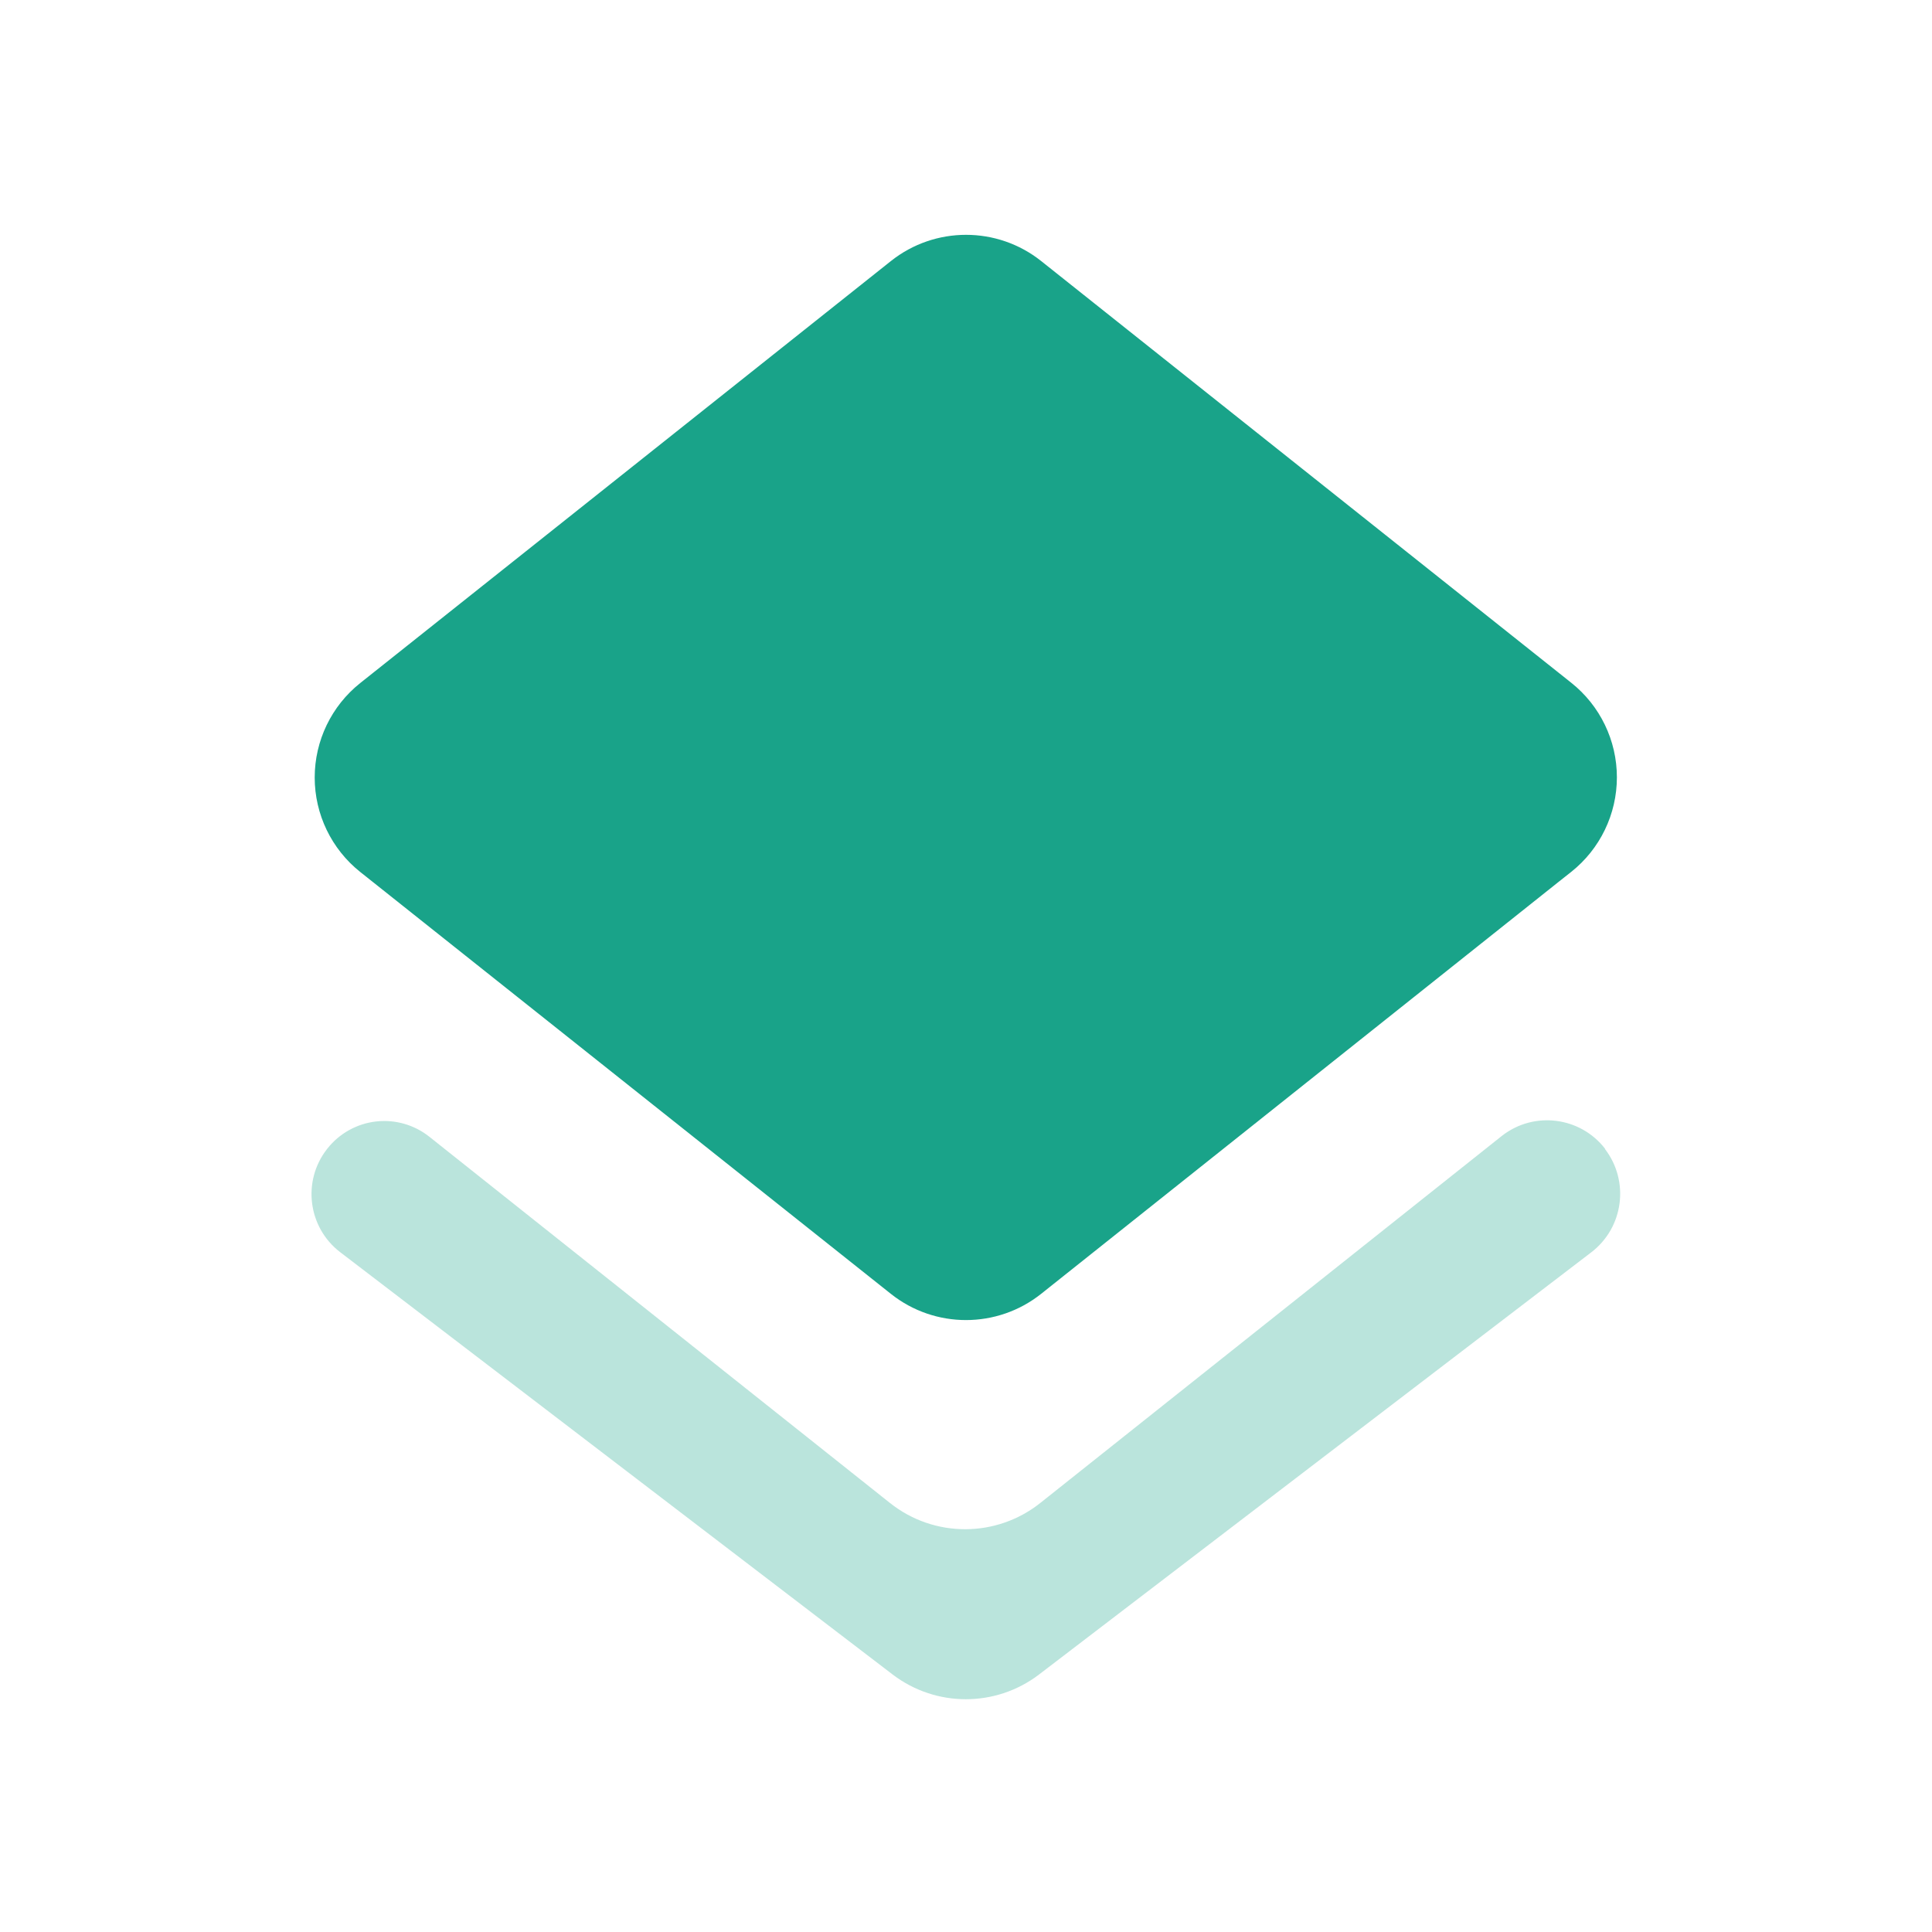
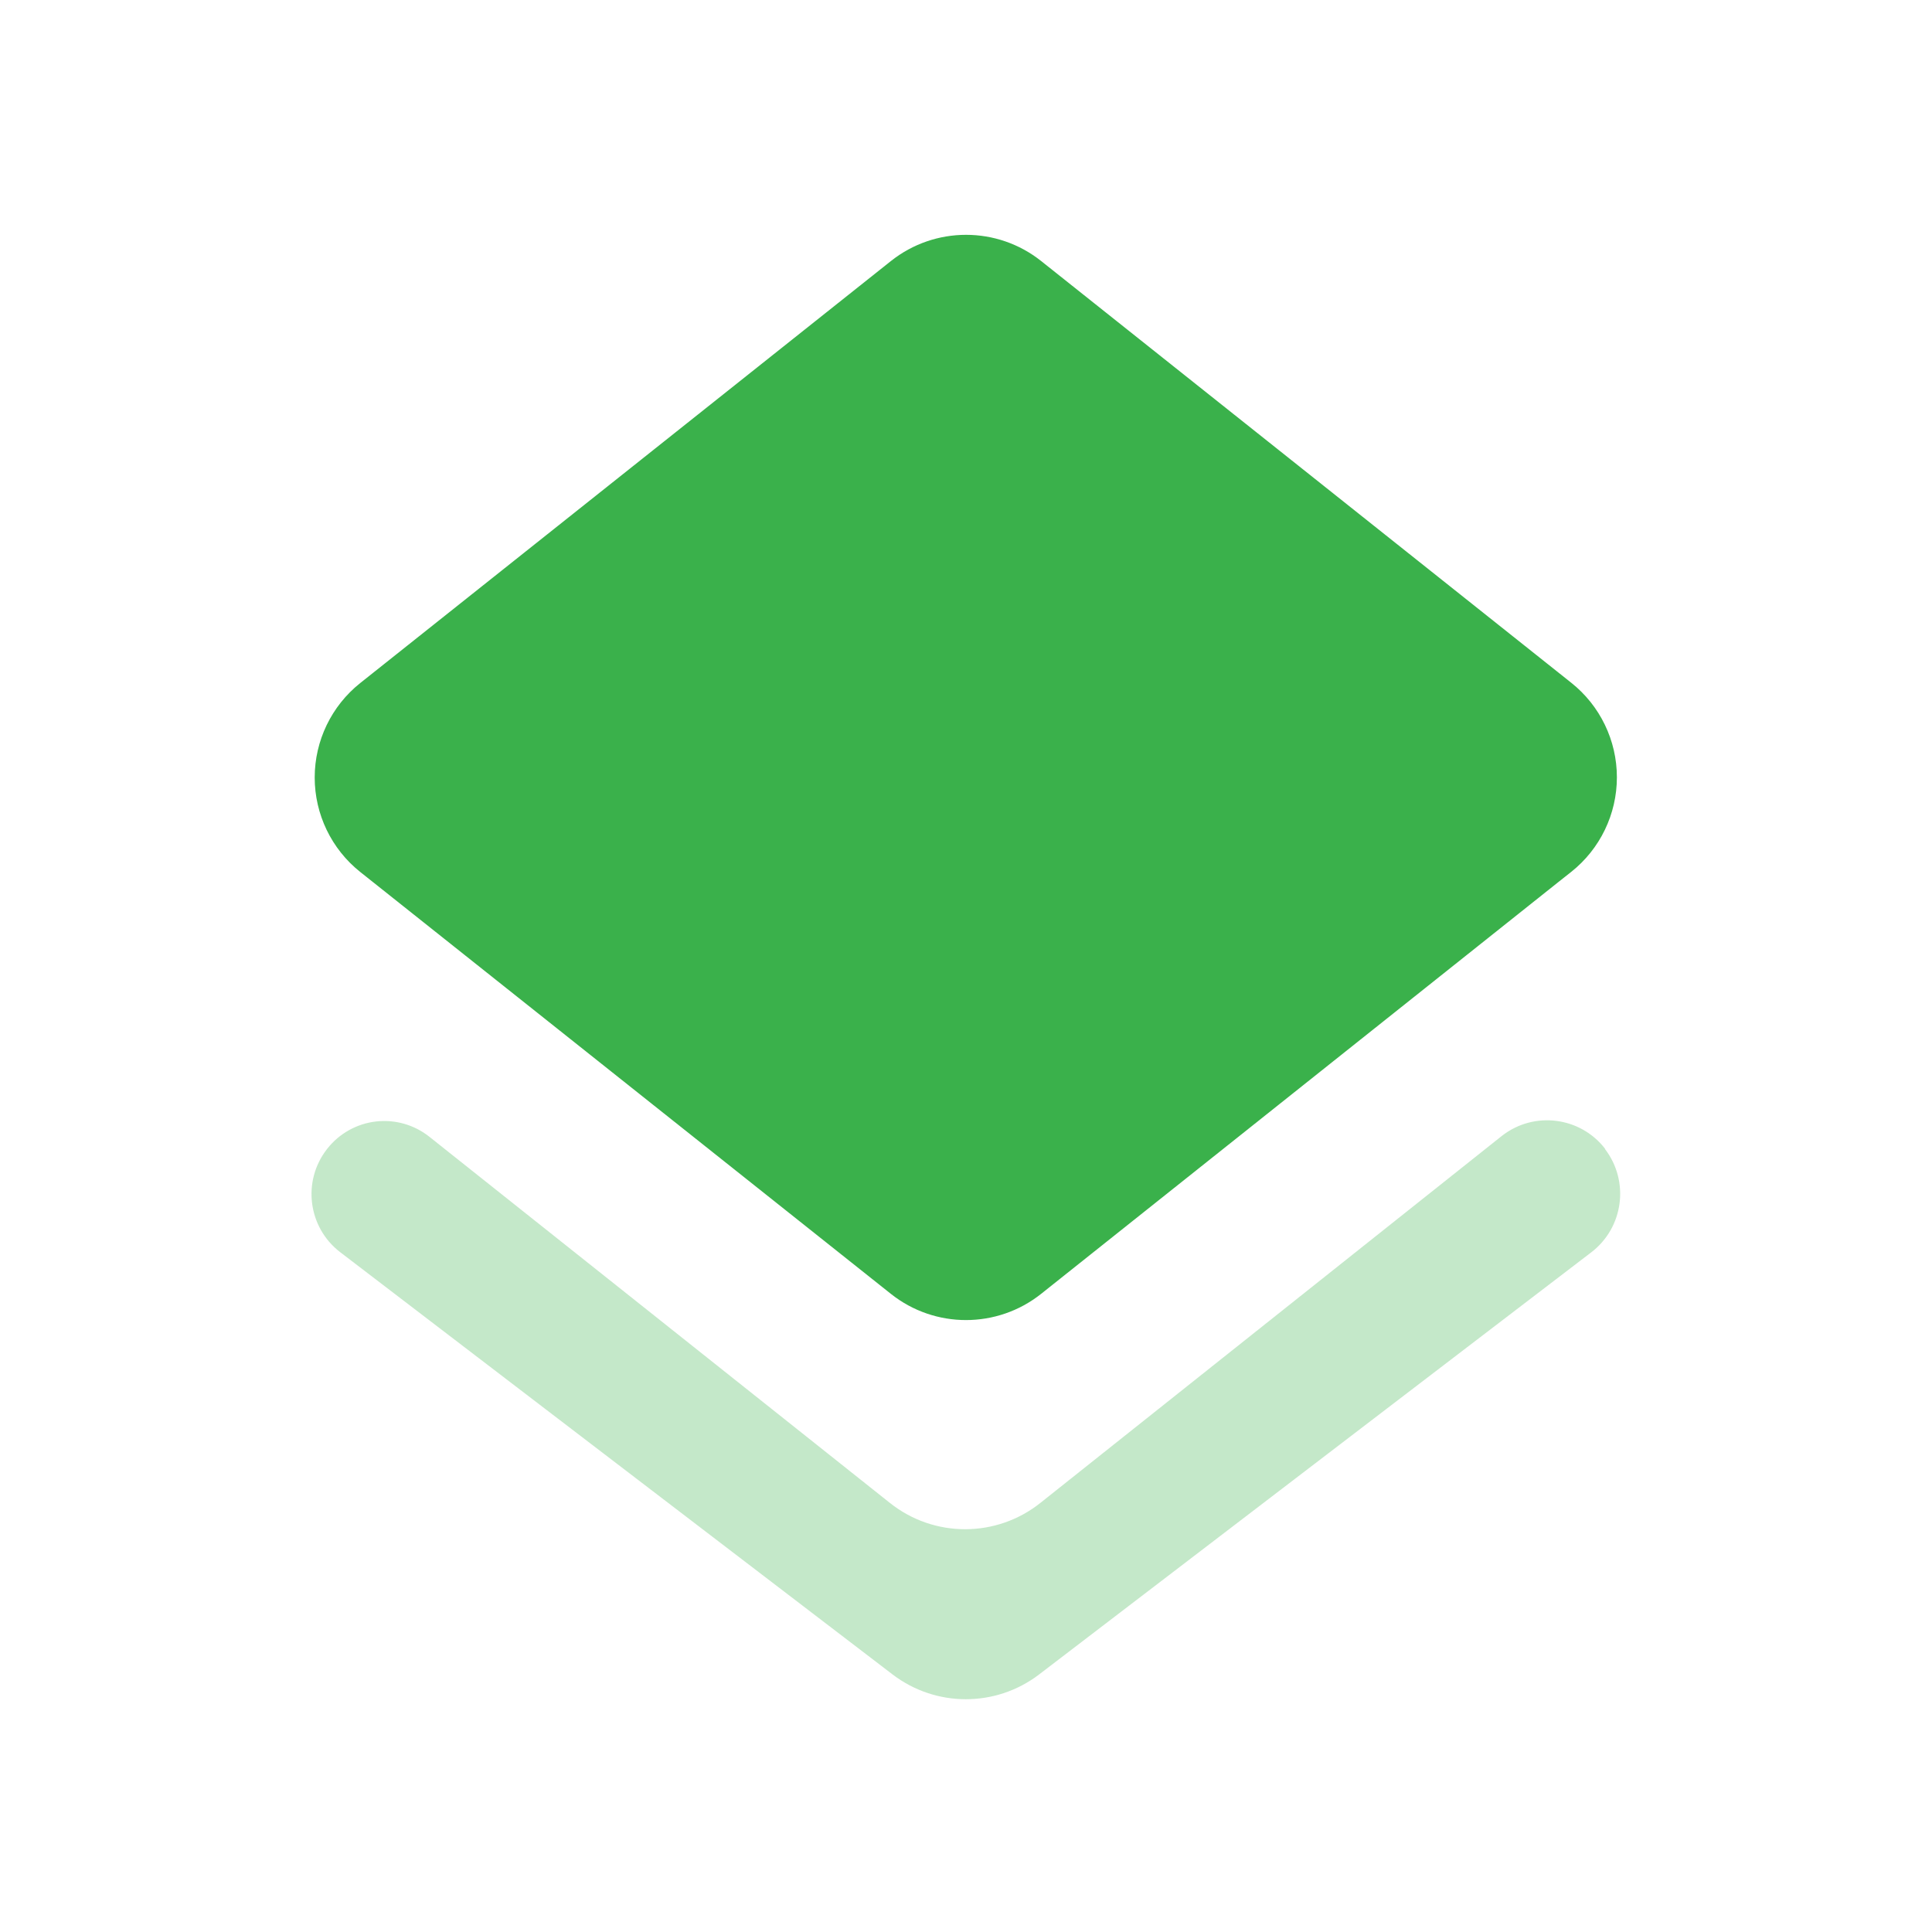
<svg xmlns="http://www.w3.org/2000/svg" id="Layers" width="24" height="24" viewBox="0 0 24 24">
  <path id="Bound" d="M0,0H24V24H0Z" fill="none" fill-rule="evenodd" />
-   <path id="Shape" d="M12.934,16.072l6.426-5.116.158-.125a1.5,1.5,0,0,0,0-2.35L12.934,3.243a1.5,1.5,0,0,0-1.867,0L4.475,8.485a1.5,1.5,0,0,0,0,2.347l.156.124,6.436,5.117A1.5,1.5,0,0,0,12.934,16.072Z" fill="#19a389" />
-   <path id="Path" d="M11.056,18.671l-5.72-4.548a.9.9,0,0,0-1.269.145l-.007.009h0a.909.909,0,0,0,.162,1.275l0,0L11.087,20.8a1.5,1.5,0,0,0,1.822,0l6.858-5.243a.915.915,0,0,0,.171-1.283l0-.005h0a.911.911,0,0,0-1.278-.161l-.009.007-5.725,4.553A1.5,1.5,0,0,1,11.056,18.671Z" fill="#19a389" fill-rule="evenodd" opacity="0.3" />
+   <path id="Shape" d="M12.934,16.072l6.426-5.116.158-.125a1.5,1.5,0,0,0,0-2.35L12.934,3.243a1.5,1.5,0,0,0-1.867,0L4.475,8.485a1.5,1.5,0,0,0,0,2.347l.156.124,6.436,5.117A1.5,1.5,0,0,0,12.934,16.072Z" fill="#3AB14B" />
+   <path id="Path" d="M11.056,18.671l-5.72-4.548a.9.9,0,0,0-1.269.145l-.007.009h0a.909.909,0,0,0,.162,1.275l0,0L11.087,20.8a1.5,1.5,0,0,0,1.822,0l6.858-5.243a.915.915,0,0,0,.171-1.283l0-.005h0a.911.911,0,0,0-1.278-.161l-.009.007-5.725,4.553A1.5,1.5,0,0,1,11.056,18.671Z" fill="#3AB14B" fill-rule="evenodd" opacity="0.3" />
</svg>
